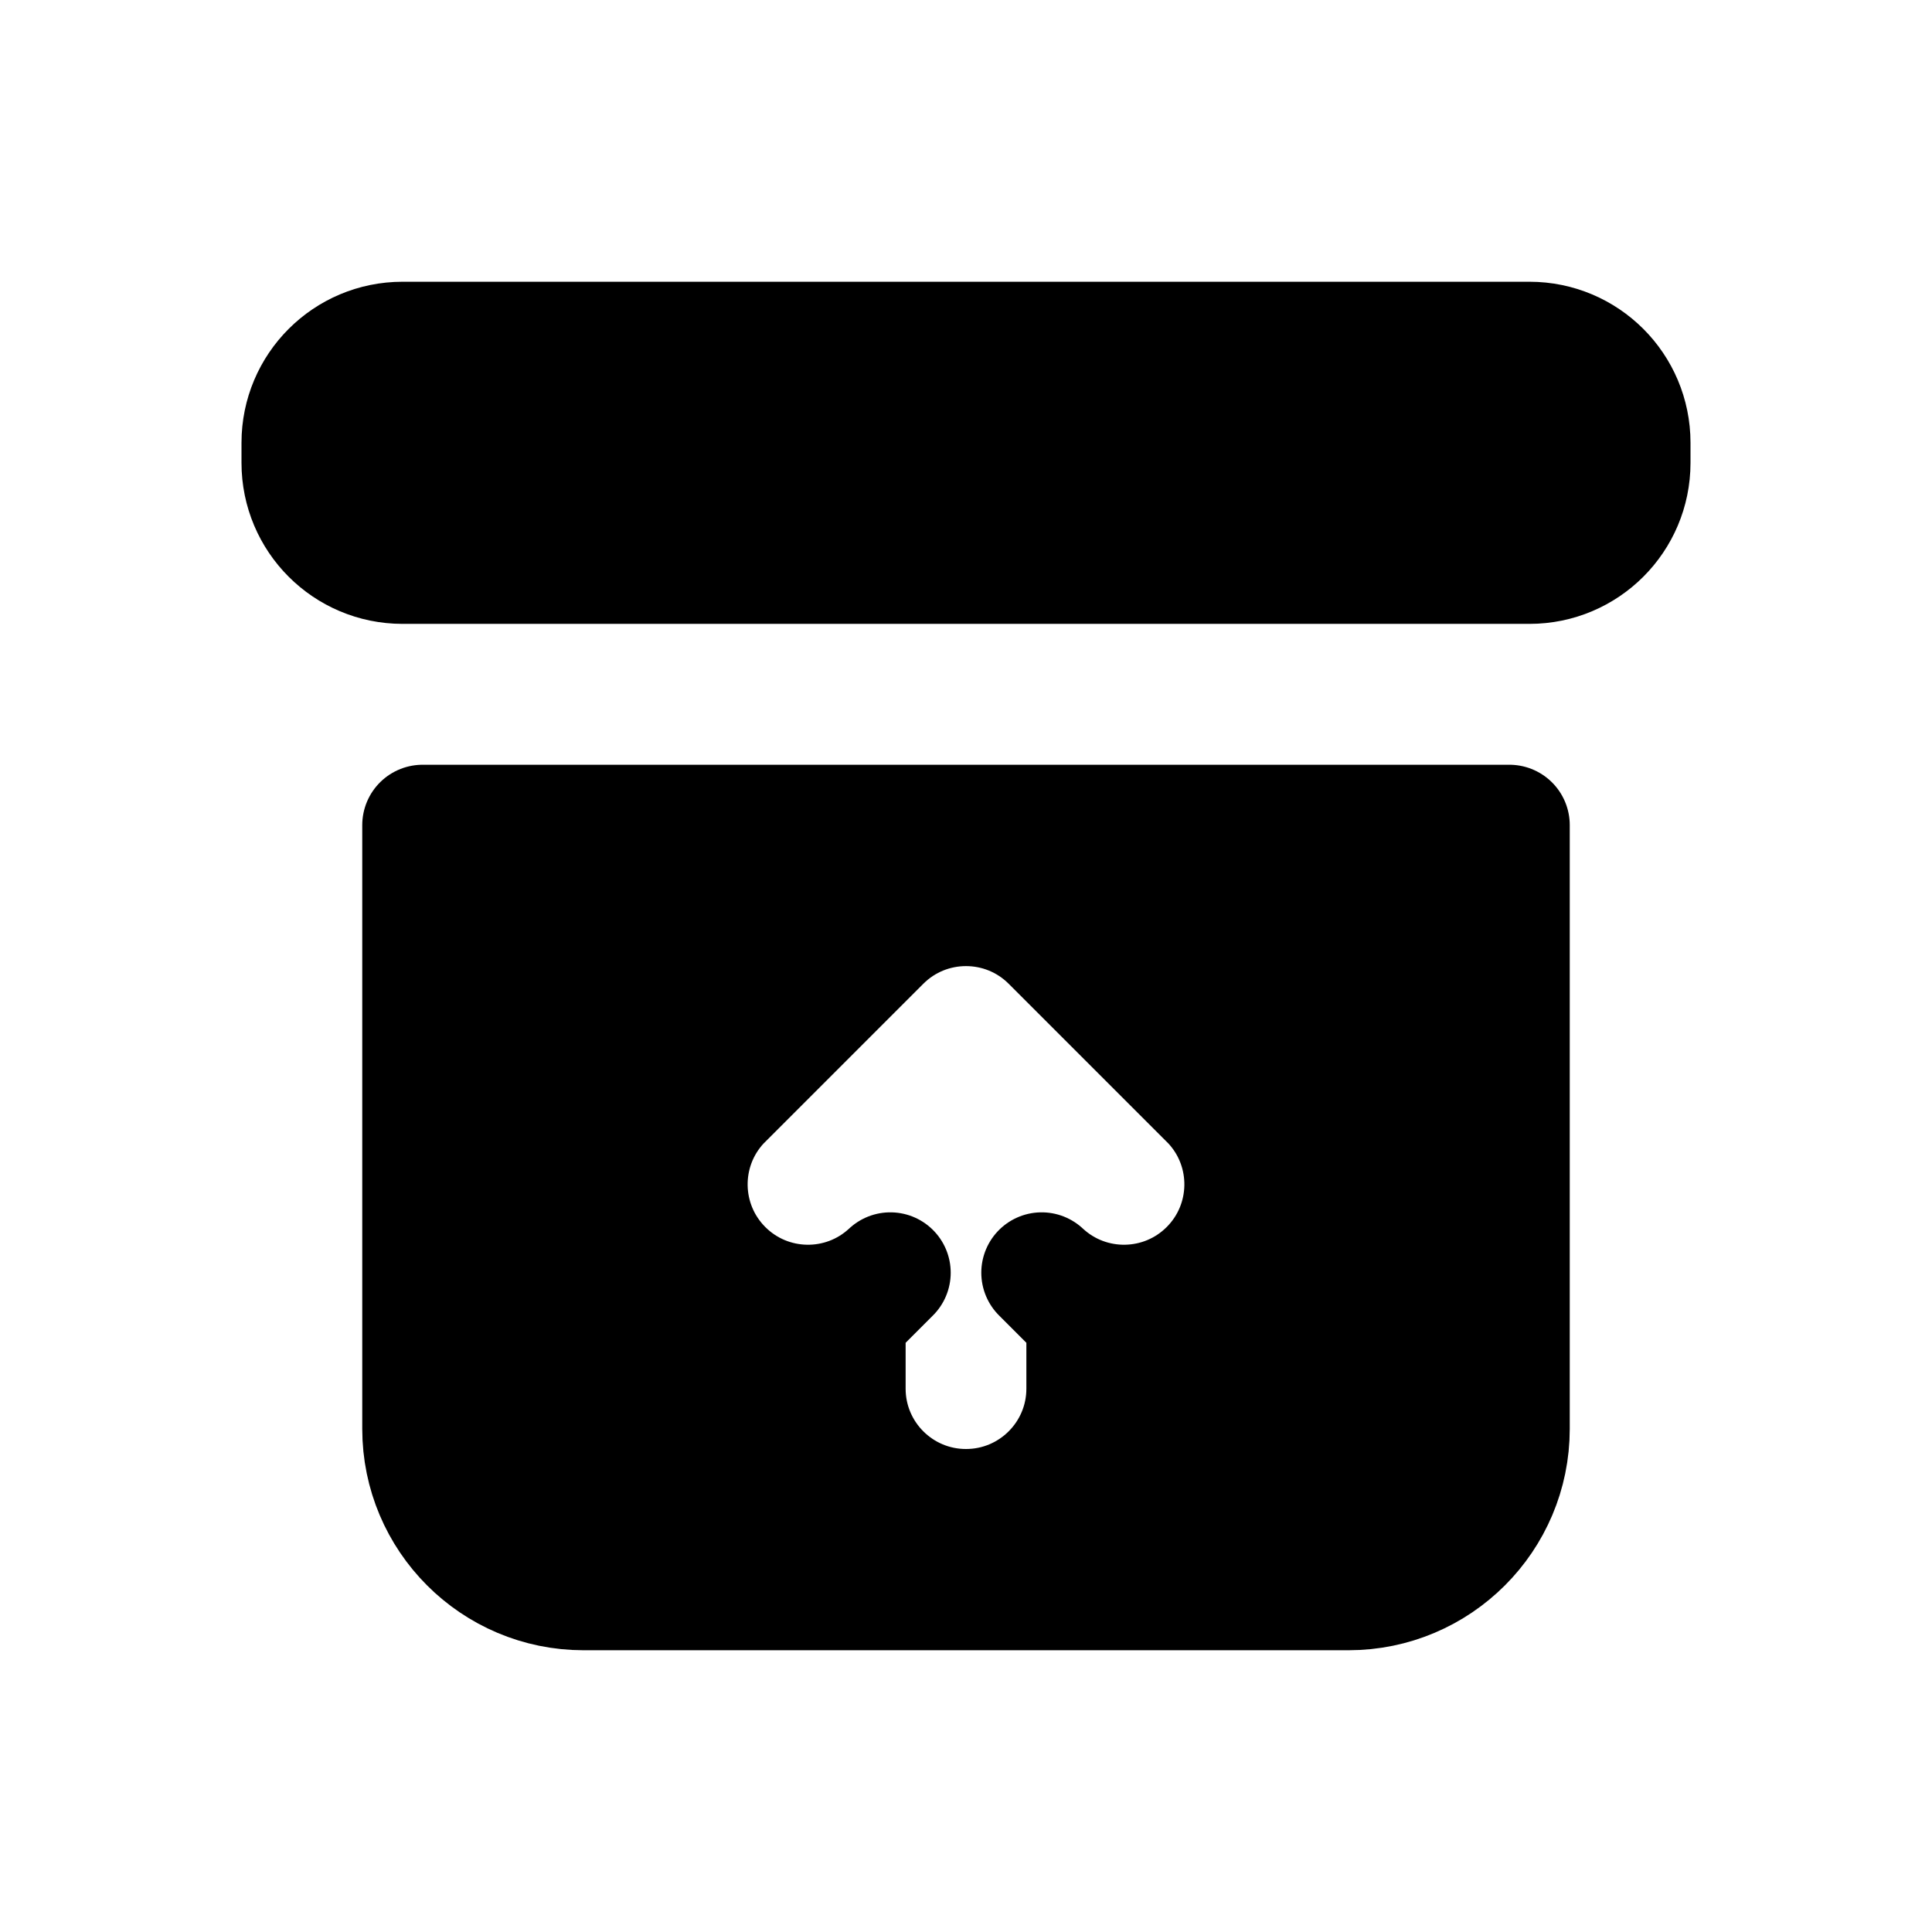
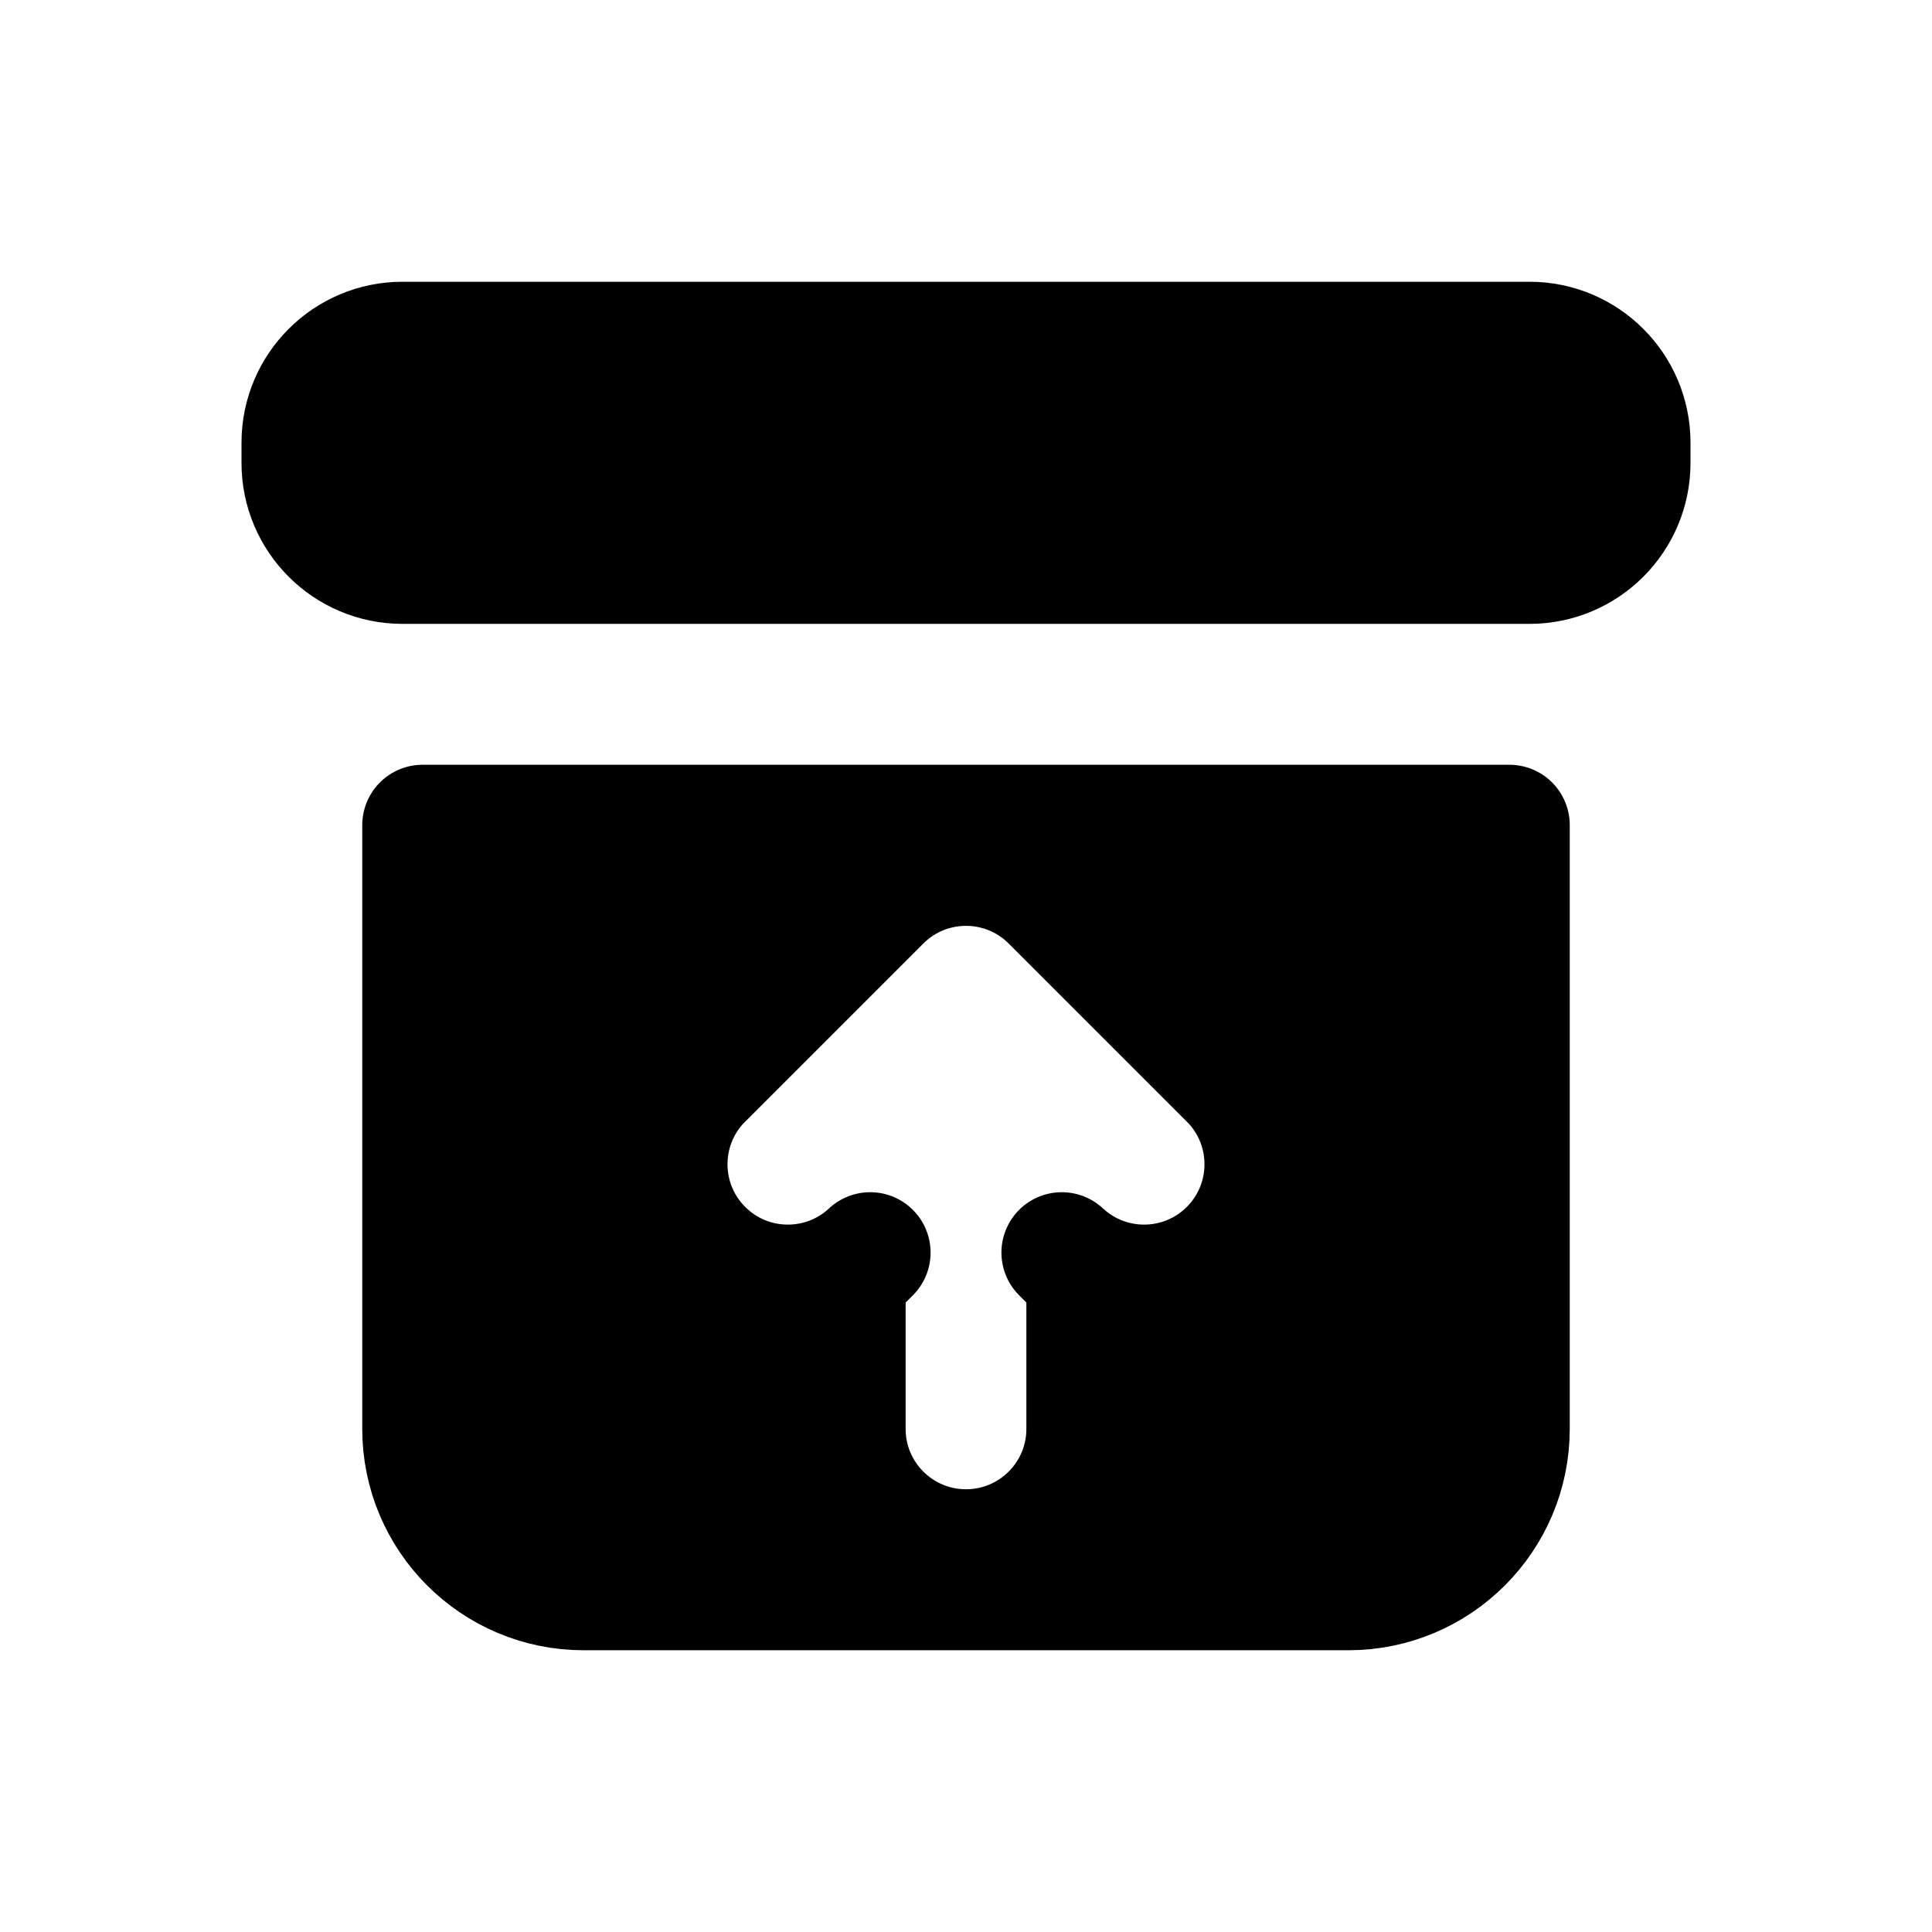
<svg xmlns="http://www.w3.org/2000/svg" viewBox="0 0 24 24" fill="currentColor" stroke="currentColor" stroke-width="1.5" stroke-linecap="round" stroke-linejoin="round" fill-rule="evenodd">
  <rect x="3.75" y="4.25" width="16.5" height="2.75" rx="1.25" />
-   <path d="M5.25 10.25h13.5v7.5a2 2 0 0 1-2 2h-9.5a2 2 0 0 1-2-2ZM13.06 11.69L15.06 13.69A1.5 1.5 0 0 1 12.94 15.81L13.5 16.37L13.5 17.25A1.5 1.5 0 0 1 10.5 17.25L10.5 16.37L11.06 15.81A1.5 1.5 0 0 1 8.94 13.69L10.94 11.69A1.5 1.5 0 0 1 13.06 11.69Z" />
+   <path d="M5.25 10.25h13.5v7.5a2 2 0 0 1-2 2h-9.5a2 2 0 0 1-2-2ZM13.06 11.19L15.31 13.44A1.5 1.5 0 0 1 13.19 15.56L13.5 15.87L13.5 17.75A1.5 1.5 0 0 1 10.5 17.75L10.5 15.87L10.81 15.56A1.5 1.5 0 0 1 8.69 13.44L10.94 11.19A1.5 1.5 0 0 1 13.06 11.19Z" />
</svg>
